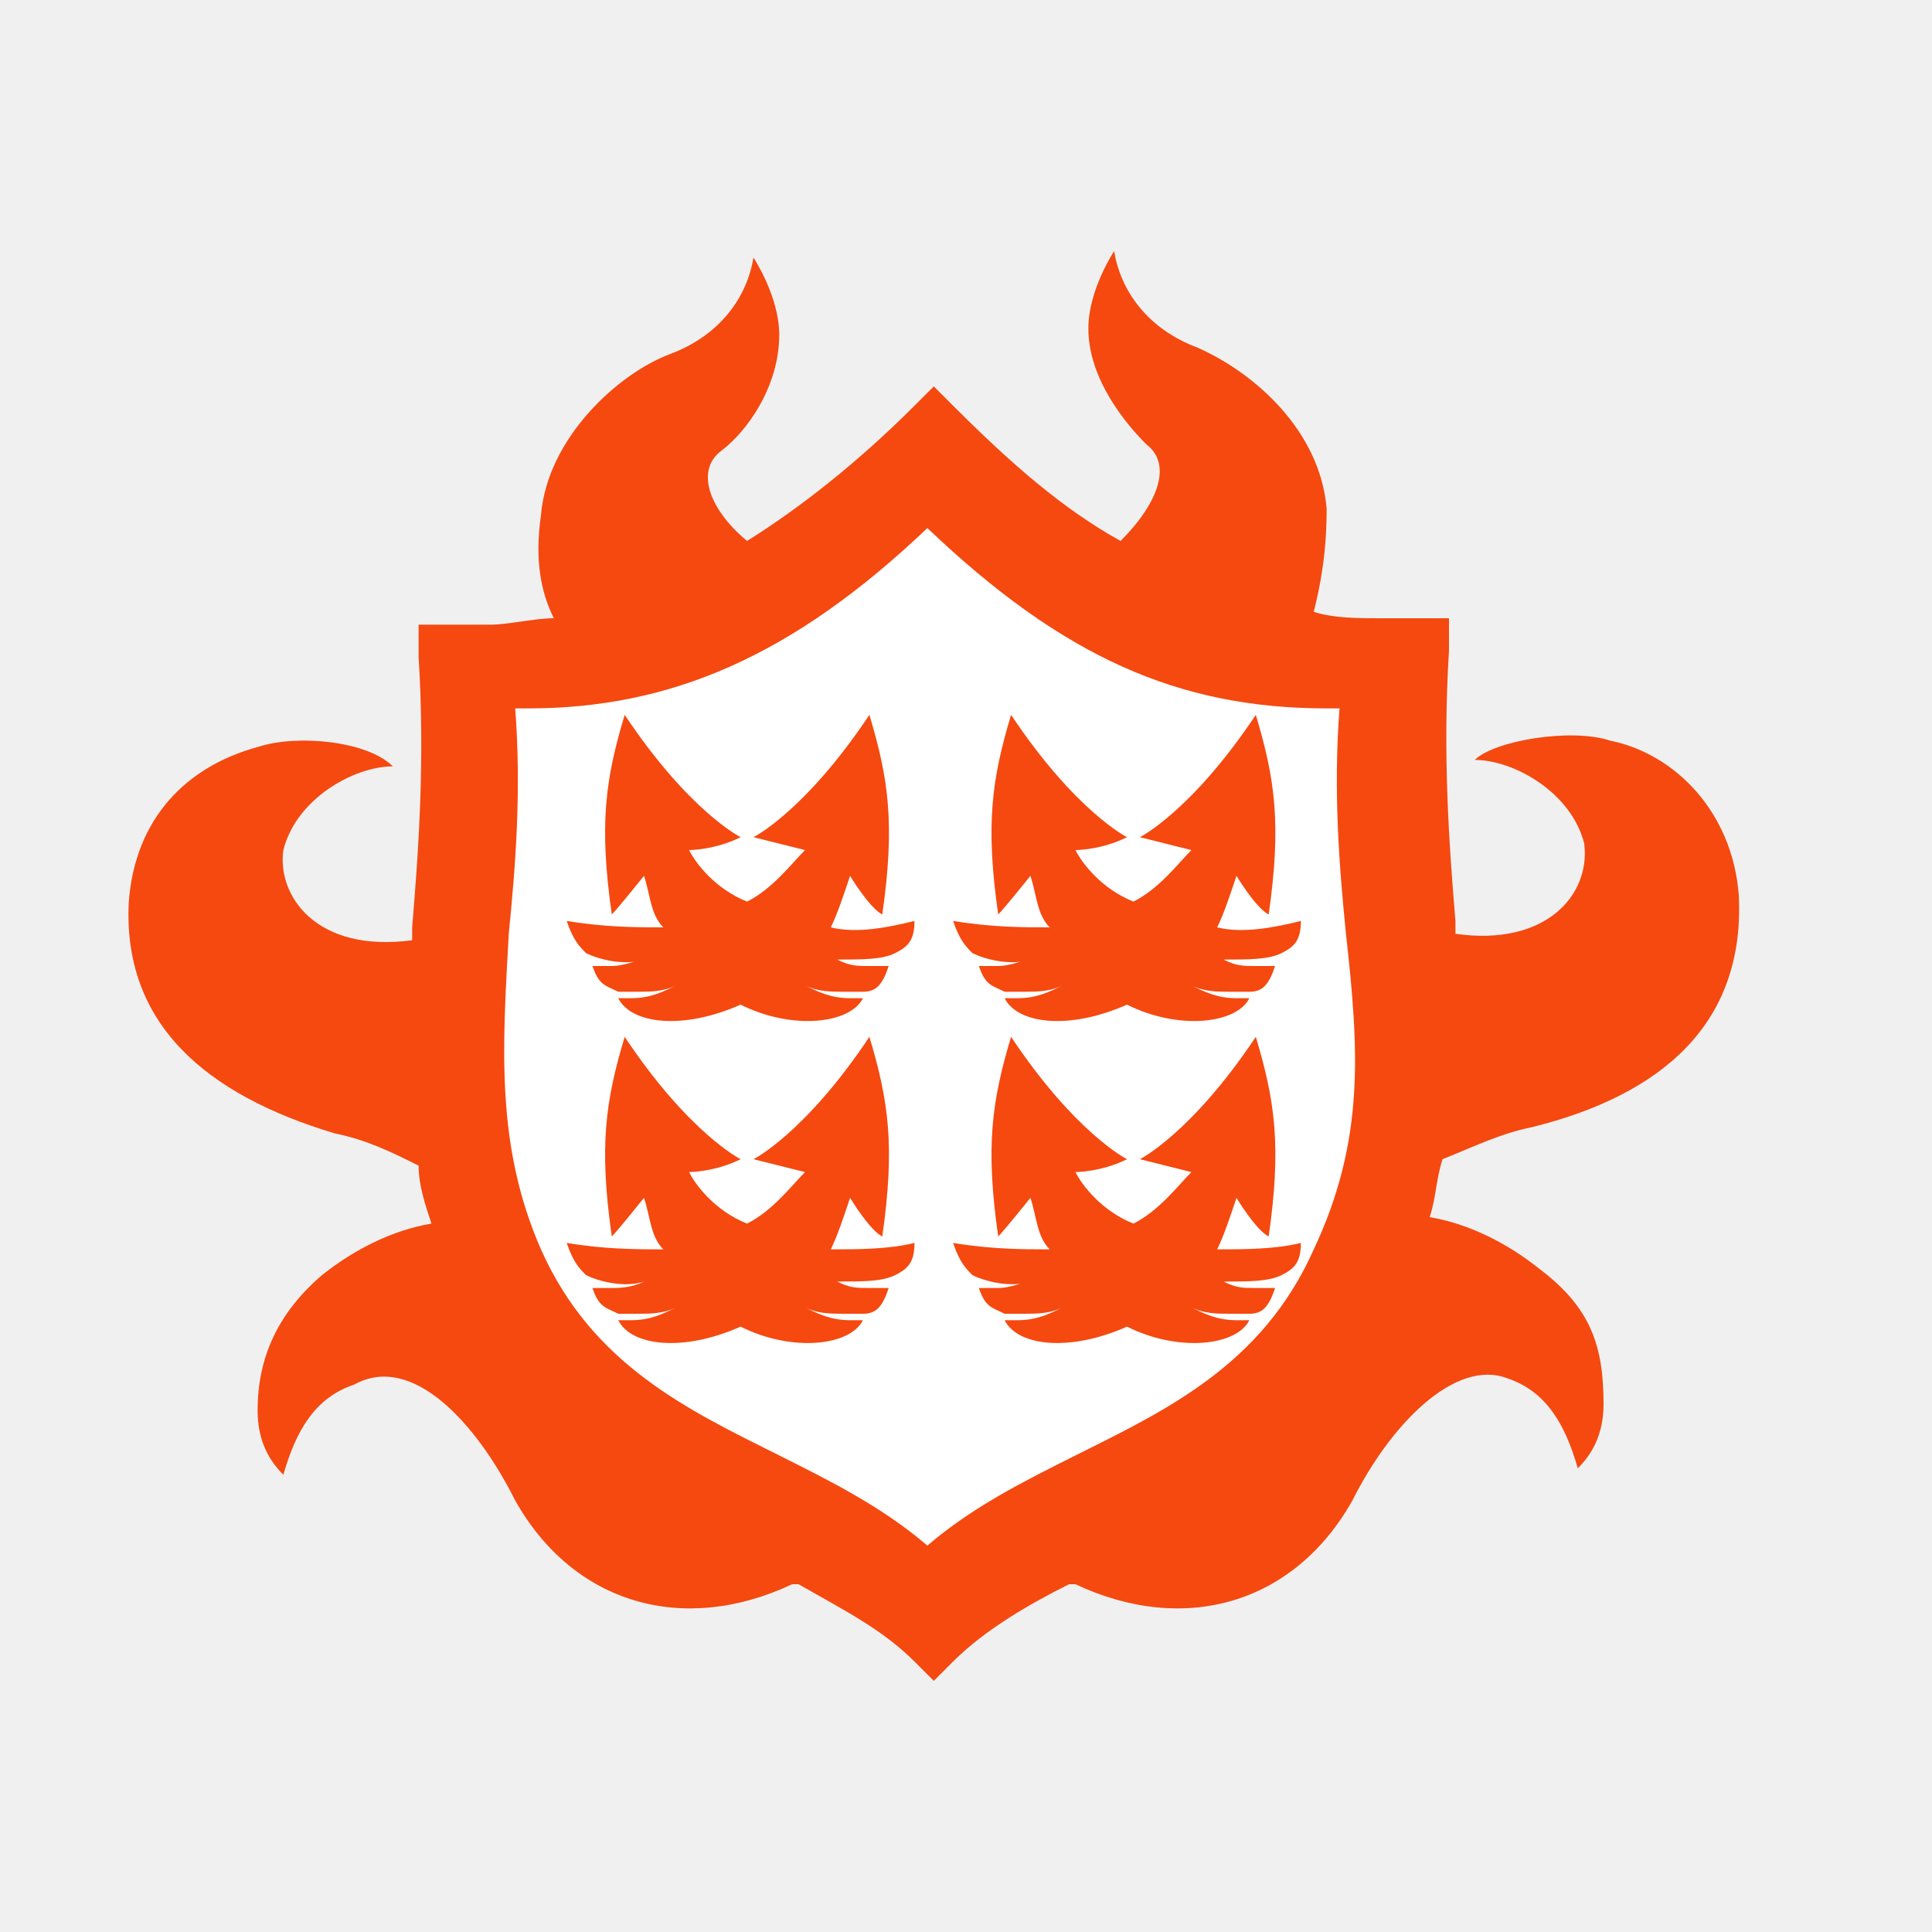
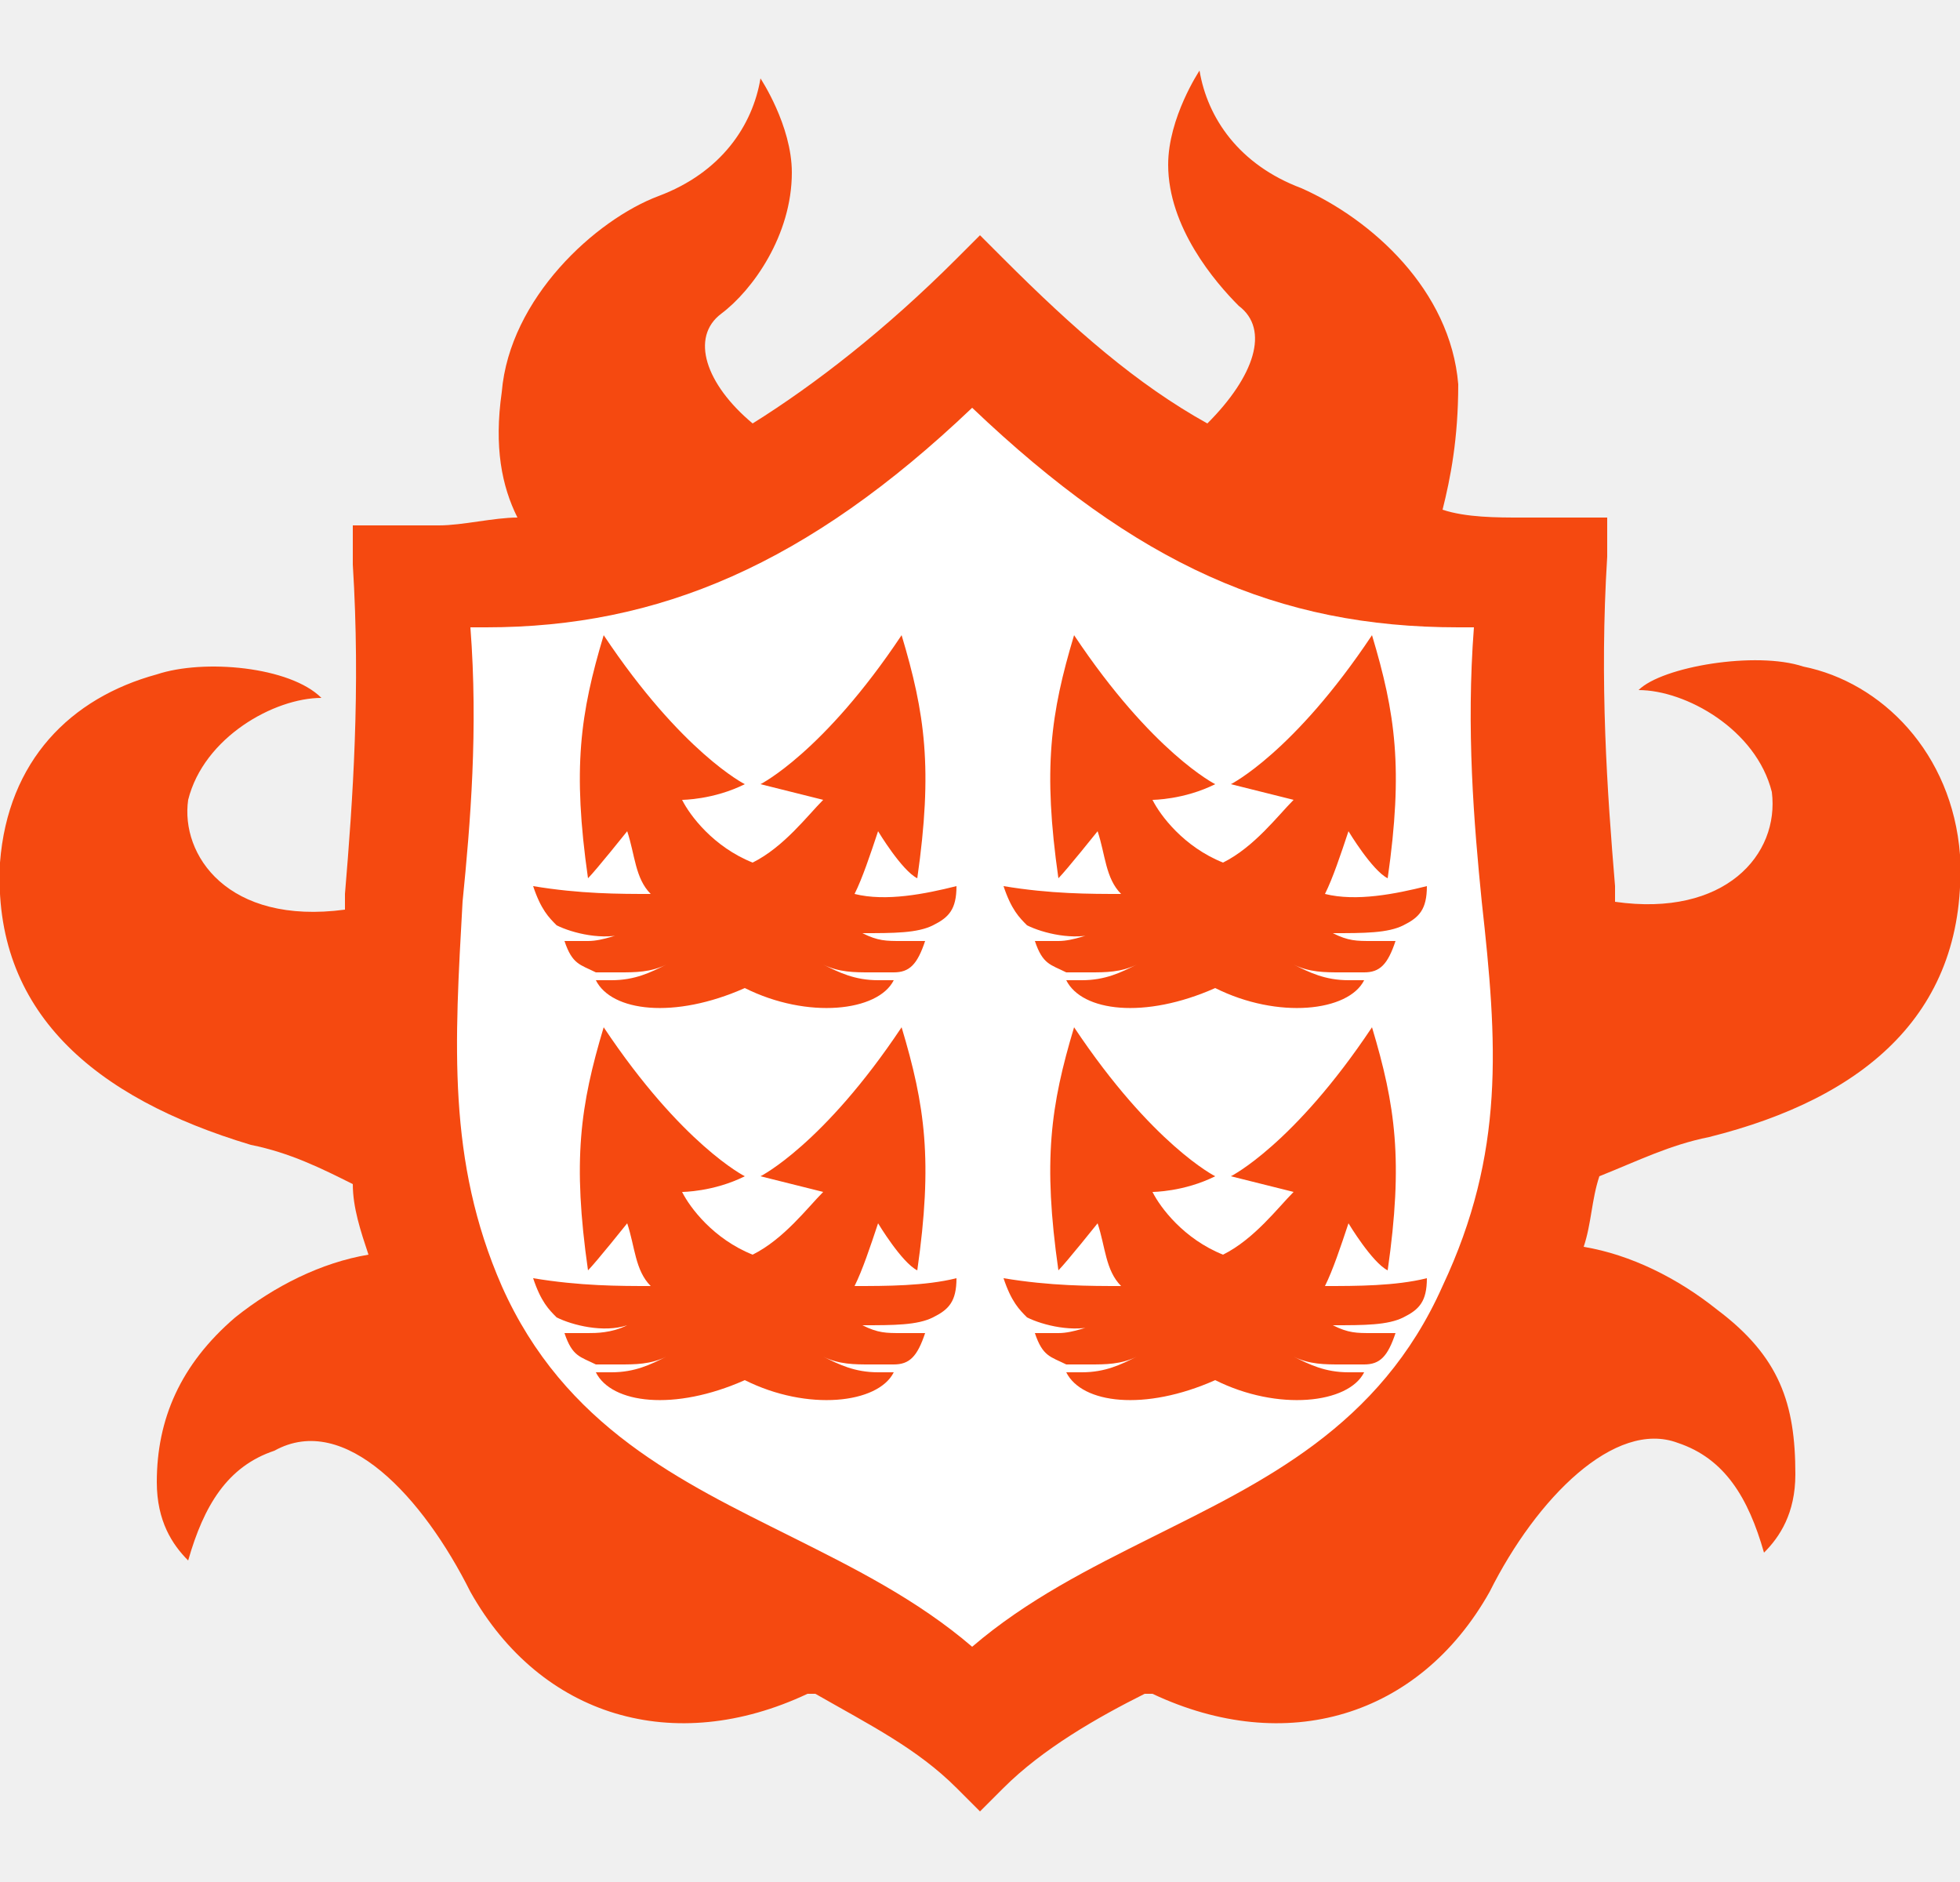
- <svg xmlns="http://www.w3.org/2000/svg" version="1.1" x="0px" y="0px" viewBox="0 0 30 30" style="enable-background:new 0 0 30 30;" xml:space="preserve">
-   <style type="text/css">
- 	.st0{fill:#F54910;}
- 	.st1{fill:#FFFFFF;}
- 	.st2{display:none;opacity:0.42;}
- </style>
-   <g id="图层_1">
-     <path class="st0" d="M23.8,17.5c2-0.5,3.3-1.6,3.2-3.6c-0.1-1.3-1-2.2-2-2.4c-0.6-0.2-1.8,0-2.1,0.3c0.6,0,1.5,0.5,1.7,1.3   c0.1,0.8-0.6,1.6-2,1.4c0-0.1,0-0.2,0-0.2c-0.1-1.2-0.2-2.6-0.1-4.2l0-0.5l-0.5,0c-0.2,0-0.4,0-0.6,0c-0.3,0-0.7,0-1-0.1   c0.1-0.4,0.2-0.9,0.2-1.6c-0.1-1.2-1.1-2.1-2-2.5c-0.8-0.3-1.2-0.9-1.3-1.5c0,0-0.4,0.6-0.4,1.2c0,0.8,0.6,1.5,0.9,1.8   c0.4,0.3,0.2,0.9-0.4,1.5c-0.9-0.5-1.7-1.2-2.6-2.1l-0.3-0.3l-0.3,0.3c-0.9,0.9-1.8,1.6-2.6,2.1C11,7.9,10.8,7.3,11.2,7   c0.4-0.3,0.9-1,0.9-1.8c0-0.6-0.4-1.2-0.4-1.2c-0.1,0.6-0.5,1.2-1.3,1.5C9.6,5.8,8.5,6.8,8.4,8c-0.1,0.7,0,1.2,0.2,1.6   c-0.3,0-0.7,0.1-1,0.1c-0.2,0-0.4,0-0.6,0l-0.5,0l0,0.5c0.1,1.6,0,3-0.1,4.2c0,0.1,0,0.2,0,0.2c-1.5,0.2-2.1-0.7-2-1.4   c0.2-0.8,1.1-1.3,1.7-1.3c-0.4-0.4-1.5-0.5-2.1-0.3c-1.1,0.3-1.9,1.1-2,2.4c-0.1,1.9,1.2,3,3.2,3.6c0.5,0.1,0.9,0.3,1.3,0.5   c0,0.3,0.1,0.6,0.2,0.9c-0.6,0.1-1.2,0.4-1.7,0.8c-0.7,0.6-1,1.3-1,2.1c0,0.5,0.2,0.8,0.4,1c0.2-0.7,0.5-1.2,1.1-1.4   C6.4,21,7.4,22.1,8,23.3c0.9,1.6,2.6,2.1,4.3,1.3l0.1,0c0.7,0.4,1.3,0.7,1.8,1.2l0.3,0.3l0.3-0.3c0.5-0.5,1.2-0.9,1.8-1.2   c0,0,0.1,0,0.1,0c1.7,0.8,3.4,0.3,4.3-1.3c0.6-1.2,1.6-2.2,2.4-1.9c0.6,0.2,0.9,0.7,1.1,1.4c0.2-0.2,0.4-0.5,0.4-1   c0-0.9-0.2-1.5-1-2.1c-0.5-0.4-1.1-0.7-1.7-0.8c0.1-0.3,0.1-0.6,0.2-0.9C22.9,17.8,23.3,17.6,23.8,17.5z" />
-     <path class="st1" d="M8,11c0.1,1.3,0,2.5-0.1,3.5c-0.1,1.8-0.2,3.3,0.5,4.9c0.8,1.8,2.3,2.5,3.7,3.2c0.8,0.4,1.6,0.8,2.3,1.4   c0.7-0.6,1.5-1,2.3-1.4c1.4-0.7,2.9-1.4,3.7-3.2c0.8-1.7,0.7-3.1,0.5-4.9c-0.1-1-0.2-2.2-0.1-3.5c-0.1,0-0.2,0-0.2,0   c-2.3,0-4.1-0.8-6.2-2.8c-2.1,2-4,2.8-6.2,2.8C8.2,11,8.1,11,8,11z" />
-     <path class="st0" d="M12.9,14.4c0.1-0.2,0.2-0.5,0.3-0.8c0,0,0.3,0.5,0.5,0.6c0.2-1.4,0.1-2.1-0.2-3.1c-1,1.5-1.8,1.9-1.8,1.9   c0.4,0.1,0.8,0.2,0.8,0.2c-0.2,0.2-0.5,0.6-0.9,0.8c-0.5-0.2-0.8-0.6-0.9-0.8c0,0,0.4,0,0.8-0.2c0,0-0.8-0.4-1.8-1.9   c-0.3,1-0.4,1.7-0.2,3.1c0.1-0.1,0.5-0.6,0.5-0.6c0.1,0.3,0.1,0.6,0.3,0.8c-0.4,0-0.9,0-1.5-0.1c0.1,0.3,0.2,0.4,0.3,0.5   c0.2,0.1,0.6,0.2,0.9,0.1c0,0,0,0,0,0c0,0,0,0,0,0c-0.1,0-0.3,0.1-0.5,0.1c-0.1,0-0.2,0-0.3,0c0.1,0.3,0.2,0.3,0.4,0.4   c0.1,0,0.2,0,0.3,0c0.2,0,0.4,0,0.6-0.1c0,0,0,0,0,0c0,0,0,0,0,0c-0.2,0.1-0.4,0.2-0.7,0.2c-0.1,0-0.1,0-0.2,0   c0.2,0.4,1,0.5,1.9,0.1c0.8,0.4,1.7,0.3,1.9-0.1c-0.1,0-0.2,0-0.2,0c-0.3,0-0.5-0.1-0.7-0.2c0,0,0,0,0,0c0,0,0,0,0,0   c0.2,0.1,0.4,0.1,0.6,0.1c0.1,0,0.2,0,0.3,0c0.2,0,0.3-0.1,0.4-0.4c-0.1,0-0.2,0-0.3,0c-0.2,0-0.3,0-0.5-0.1c0,0,0,0,0,0   c0,0,0,0,0,0c0.4,0,0.7,0,0.9-0.1c0.2-0.1,0.3-0.2,0.3-0.5C13.8,14.4,13.3,14.5,12.9,14.4L12.9,14.4z" />
-     <path class="st0" d="M18.9,14.4c0.1-0.2,0.2-0.5,0.3-0.8c0,0,0.3,0.5,0.5,0.6c0.2-1.4,0.1-2.1-0.2-3.1c-1,1.5-1.8,1.9-1.8,1.9   c0.4,0.1,0.8,0.2,0.8,0.2c-0.2,0.2-0.5,0.6-0.9,0.8c-0.5-0.2-0.8-0.6-0.9-0.8c0,0,0.4,0,0.8-0.2c0,0-0.8-0.4-1.8-1.9   c-0.3,1-0.4,1.7-0.2,3.1c0.1-0.1,0.5-0.6,0.5-0.6c0.1,0.3,0.1,0.6,0.3,0.8c-0.4,0-0.9,0-1.5-0.1c0.1,0.3,0.2,0.4,0.3,0.5   c0.2,0.1,0.6,0.2,0.9,0.1c0,0,0,0,0,0c0,0,0,0,0,0c-0.1,0-0.3,0.1-0.5,0.1c-0.1,0-0.2,0-0.3,0c0.1,0.3,0.2,0.3,0.4,0.4   c0.1,0,0.2,0,0.3,0c0.2,0,0.4,0,0.6-0.1c0,0,0,0,0,0c0,0,0,0,0,0c-0.2,0.1-0.4,0.2-0.7,0.2c-0.1,0-0.1,0-0.2,0   c0.2,0.4,1,0.5,1.9,0.1c0.8,0.4,1.7,0.3,1.9-0.1c-0.1,0-0.2,0-0.2,0c-0.3,0-0.5-0.1-0.7-0.2c0,0,0,0,0,0c0,0,0,0,0,0   c0.2,0.1,0.4,0.1,0.6,0.1c0.1,0,0.2,0,0.3,0c0.2,0,0.3-0.1,0.4-0.4c-0.1,0-0.2,0-0.3,0c-0.2,0-0.3,0-0.5-0.1c0,0,0,0,0,0   c0,0,0,0,0,0c0.4,0,0.7,0,0.9-0.1c0.2-0.1,0.3-0.2,0.3-0.5C19.8,14.4,19.3,14.5,18.9,14.4L18.9,14.4z" />
-     <path class="st0" d="M12.9,19.4c0.1-0.2,0.2-0.5,0.3-0.8c0,0,0.3,0.5,0.5,0.6c0.2-1.4,0.1-2.1-0.2-3.1c-1,1.5-1.8,1.9-1.8,1.9   c0.4,0.1,0.8,0.2,0.8,0.2c-0.2,0.2-0.5,0.6-0.9,0.8c-0.5-0.2-0.8-0.6-0.9-0.8c0,0,0.4,0,0.8-0.2c0,0-0.8-0.4-1.8-1.9   c-0.3,1-0.4,1.7-0.2,3.1c0.1-0.1,0.5-0.6,0.5-0.6c0.1,0.3,0.1,0.6,0.3,0.8c-0.4,0-0.9,0-1.5-0.1c0.1,0.3,0.2,0.4,0.3,0.5   c0.2,0.1,0.6,0.2,0.9,0.1c0,0,0,0,0,0c0,0,0,0,0,0C9.8,20,9.6,20,9.5,20c-0.1,0-0.2,0-0.3,0c0.1,0.3,0.2,0.3,0.4,0.4   c0.1,0,0.2,0,0.3,0c0.2,0,0.4,0,0.6-0.1c0,0,0,0,0,0c0,0,0,0,0,0c-0.2,0.1-0.4,0.2-0.7,0.2c-0.1,0-0.1,0-0.2,0   c0.2,0.4,1,0.5,1.9,0.1c0.8,0.4,1.7,0.3,1.9-0.1c-0.1,0-0.2,0-0.2,0c-0.3,0-0.5-0.1-0.7-0.2c0,0,0,0,0,0c0,0,0,0,0,0   c0.2,0.1,0.4,0.1,0.6,0.1c0.1,0,0.2,0,0.3,0c0.2,0,0.3-0.1,0.4-0.4c-0.1,0-0.2,0-0.3,0c-0.2,0-0.3,0-0.5-0.1c0,0,0,0,0,0   c0,0,0,0,0,0c0.4,0,0.7,0,0.9-0.1c0.2-0.1,0.3-0.2,0.3-0.5C13.8,19.4,13.3,19.4,12.9,19.4L12.9,19.4z" />
-     <path class="st0" d="M18.9,19.4c0.1-0.2,0.2-0.5,0.3-0.8c0,0,0.3,0.5,0.5,0.6c0.2-1.4,0.1-2.1-0.2-3.1c-1,1.5-1.8,1.9-1.8,1.9   c0.4,0.1,0.8,0.2,0.8,0.2c-0.2,0.2-0.5,0.6-0.9,0.8c-0.5-0.2-0.8-0.6-0.9-0.8c0,0,0.4,0,0.8-0.2c0,0-0.8-0.4-1.8-1.9   c-0.3,1-0.4,1.7-0.2,3.1c0.1-0.1,0.5-0.6,0.5-0.6c0.1,0.3,0.1,0.6,0.3,0.8c-0.4,0-0.9,0-1.5-0.1c0.1,0.3,0.2,0.4,0.3,0.5   c0.2,0.1,0.6,0.2,0.9,0.1c0,0,0,0,0,0c0,0,0,0,0,0c-0.1,0-0.3,0.1-0.5,0.1c-0.1,0-0.2,0-0.3,0c0.1,0.3,0.2,0.3,0.4,0.4   c0.1,0,0.2,0,0.3,0c0.2,0,0.4,0,0.6-0.1c0,0,0,0,0,0c0,0,0,0,0,0c-0.2,0.1-0.4,0.2-0.7,0.2c-0.1,0-0.1,0-0.2,0   c0.2,0.4,1,0.5,1.9,0.1c0.8,0.4,1.7,0.3,1.9-0.1c-0.1,0-0.2,0-0.2,0c-0.3,0-0.5-0.1-0.7-0.2c0,0,0,0,0,0c0,0,0,0,0,0   c0.2,0.1,0.4,0.1,0.6,0.1c0.1,0,0.2,0,0.3,0c0.2,0,0.3-0.1,0.4-0.4c-0.1,0-0.2,0-0.3,0c-0.2,0-0.3,0-0.5-0.1c0,0,0,0,0,0   c0,0,0,0,0,0c0.4,0,0.7,0,0.9-0.1c0.2-0.1,0.3-0.2,0.3-0.5C19.8,19.4,19.3,19.4,18.9,19.4L18.9,19.4z" />
-   </g>
+ <svg xmlns="http://www.w3.org/2000/svg" width="25" height="24" viewBox="0 0 25 24" fill="none">
+   <path d="M21.8 14.5C23.8 14 25.1 12.9 25 10.9C24.9 9.6 24 8.7 23 8.5C22.4 8.3 21.2 8.5 20.9 8.8C21.5 8.8 22.4 9.3 22.6 10.1C22.7 10.9 22 11.7 20.6 11.5C20.6 11.4 20.6 11.3 20.6 11.3C20.5 10.1 20.4 8.7 20.5 7.1V6.6H20C19.8 6.6 19.6 6.6 19.4 6.6C19.1 6.6 18.7 6.6 18.4 6.5C18.5 6.1 18.6 5.6 18.6 4.9C18.5 3.7 17.5 2.8 16.6 2.4C15.8 2.1 15.4 1.5 15.3 0.9C15.3 0.9 14.9 1.5 14.9 2.1C14.9 2.9 15.5 3.6 15.8 3.9C16.2 4.2 16 4.8 15.4 5.4C14.5 4.9 13.7 4.2 12.8 3.3L12.5 3L12.2 3.3C11.3 4.2 10.4 4.9 9.6 5.4C9 4.9 8.8 4.3 9.2 4C9.6 3.7 10.1 3 10.1 2.2C10.1 1.6 9.7 1 9.7 1C9.6 1.6 9.2 2.2 8.4 2.5C7.6 2.8 6.5 3.8 6.4 5C6.3 5.7 6.4 6.2 6.6 6.6C6.3 6.6 5.9 6.7 5.6 6.7C5.4 6.7 5.2 6.7 5 6.7H4.5V7.2C4.6 8.8 4.5 10.2 4.4 11.4C4.4 11.5 4.4 11.6 4.4 11.6C2.9 11.8 2.3 10.9 2.4 10.2C2.6 9.4 3.5 8.9 4.1 8.9C3.7 8.5 2.6 8.4 2 8.6C0.9 8.9 0.1 9.7 1.83727e-05 11C-0.1 12.9 1.2 14 3.2 14.6C3.7 14.7 4.1 14.9 4.5 15.1C4.5 15.4 4.6 15.7 4.7 16C4.1 16.1 3.5 16.4 3 16.8C2.3 17.4 2 18.1 2 18.9C2 19.4 2.2 19.7 2.4 19.9C2.6 19.2 2.9 18.7 3.5 18.5C4.4 18 5.4 19.1 6 20.3C6.9 21.9 8.6 22.4 10.3 21.6H10.4C11.1 22 11.7 22.3 12.2 22.8L12.5 23.1L12.8 22.8C13.3 22.3 14 21.9 14.6 21.6H14.7C16.4 22.4 18.1 21.9 19 20.3C19.6 19.1 20.6 18.1 21.4 18.4C22 18.6 22.3 19.1 22.5 19.8C22.7 19.6 22.9 19.3 22.9 18.8C22.9 17.9 22.7 17.3 21.9 16.7C21.4 16.3 20.8 16 20.2 15.9C20.3 15.6 20.3 15.3 20.4 15C20.9 14.8 21.3 14.6 21.8 14.5Z" fill="#F54910" />
+   <path d="M6 8C6.1 9.3 6 10.5 5.9 11.5C5.8 13.3 5.7 14.8 6.4 16.4C7.2 18.2 8.7 18.9 10.1 19.6C10.9 20 11.7 20.4 12.4 21C13.1 20.4 13.9 20 14.7 19.6C16.1 18.9 17.6 18.2 18.4 16.4C19.2 14.7 19.1 13.3 18.9 11.5C18.8 10.5 18.7 9.3 18.8 8C18.7 8 18.6 8 18.6 8C16.3 8 14.5 7.2 12.4 5.2C10.3 7.2 8.4 8 6.2 8C6.2 8 6.1 8 6 8Z" fill="white" />
+   <path d="M10.9 11.4C11 11.2 11.1 10.9 11.2 10.6C11.2 10.6 11.5 11.1 11.7 11.2C11.9 9.8 11.8 9.1 11.5 8.1C10.5 9.6 9.7 10 9.7 10C10.1 10.1 10.5 10.2 10.5 10.2C10.3 10.4 10 10.8 9.6 11C9.1 10.8 8.8 10.4 8.7 10.2C8.7 10.2 9.1 10.2 9.5 10C9.5 10 8.7 9.6 7.7 8.1C7.4 9.1 7.3 9.8 7.5 11.2C7.6 11.1 8 10.6 8 10.6C8.1 10.9 8.1 11.2 8.3 11.4C7.9 11.4 7.4 11.4 6.8 11.3C6.9 11.6 7 11.7 7.1 11.8C7.3 11.9 7.7 12 8 11.9C7.9 11.9 7.7 12 7.5 12C7.4 12 7.3 12 7.2 12C7.3 12.3 7.4 12.3 7.6 12.4C7.7 12.4 7.8 12.4 7.9 12.4C8.1 12.4 8.3 12.4 8.5 12.3C8.3 12.4 8.1 12.5 7.8 12.5C7.7 12.5 7.7 12.5 7.6 12.5C7.8 12.9 8.6 13 9.5 12.6C10.3 13 11.2 12.9 11.4 12.5C11.3 12.5 11.2 12.5 11.2 12.5C10.9 12.5 10.7 12.4 10.5 12.3C10.7 12.4 10.9 12.4 11.1 12.4C11.2 12.4 11.3 12.4 11.4 12.4C11.6 12.4 11.7 12.3 11.8 12C11.7 12 11.6 12 11.5 12C11.3 12 11.2 12 11 11.9C11.4 11.9 11.7 11.9 11.9 11.8C12.1 11.7 12.2 11.6 12.2 11.3C11.8 11.4 11.3 11.5 10.9 11.4Z" fill="#F54910" />
+   <path d="M16.9 11.4C17 11.2 17.1 10.9 17.2 10.6C17.2 10.6 17.5 11.1 17.7 11.2C17.9 9.8 17.8 9.1 17.5 8.1C16.5 9.6 15.7 10 15.7 10C16.1 10.1 16.5 10.2 16.5 10.2C16.3 10.4 16 10.8 15.6 11C15.1 10.8 14.8 10.4 14.7 10.2C14.7 10.2 15.1 10.2 15.5 10C15.5 10 14.7 9.6 13.7 8.1C13.4 9.1 13.3 9.8 13.5 11.2C13.6 11.1 14 10.6 14 10.6C14.1 10.9 14.1 11.2 14.3 11.4C13.9 11.4 13.4 11.4 12.8 11.3C12.9 11.6 13 11.7 13.1 11.8C13.3 11.9 13.7 12 14 11.9C13.9 11.9 13.7 12 13.5 12C13.4 12 13.3 12 13.2 12C13.3 12.3 13.4 12.3 13.6 12.4C13.7 12.4 13.8 12.4 13.9 12.4C14.1 12.4 14.3 12.4 14.5 12.3C14.3 12.4 14.1 12.5 13.8 12.5C13.7 12.5 13.7 12.5 13.6 12.5C13.8 12.9 14.6 13 15.5 12.6C16.3 13 17.2 12.9 17.4 12.5C17.3 12.5 17.2 12.5 17.2 12.5C16.9 12.5 16.7 12.4 16.5 12.3C16.7 12.4 16.9 12.4 17.1 12.4C17.2 12.4 17.3 12.4 17.4 12.4C17.6 12.4 17.7 12.3 17.8 12C17.7 12 17.6 12 17.5 12C17.3 12 17.2 12 17 11.9C17.4 11.9 17.7 11.9 17.9 11.8C18.1 11.7 18.2 11.6 18.2 11.3C17.8 11.4 17.3 11.5 16.9 11.4Z" fill="#F54910" />
+   <path d="M10.9 16.4C11 16.2 11.1 15.9 11.2 15.6C11.2 15.6 11.5 16.1 11.7 16.2C11.9 14.8 11.8 14.1 11.5 13.1C10.5 14.6 9.7 15 9.7 15C10.1 15.1 10.5 15.2 10.5 15.2C10.3 15.4 10 15.8 9.6 16C9.1 15.8 8.8 15.4 8.7 15.2C8.7 15.2 9.1 15.2 9.5 15C9.5 15 8.7 14.6 7.7 13.1C7.4 14.1 7.3 14.8 7.5 16.2C7.6 16.1 8 15.6 8 15.6C8.1 15.9 8.1 16.2 8.3 16.4C7.9 16.4 7.4 16.4 6.8 16.3C6.9 16.6 7 16.7 7.1 16.8C7.3 16.9 7.7 17 8 16.9C7.8 17 7.6 17 7.5 17C7.4 17 7.3 17 7.2 17C7.3 17.3 7.4 17.3 7.6 17.4C7.7 17.4 7.8 17.4 7.9 17.4C8.1 17.4 8.3 17.4 8.5 17.3C8.3 17.4 8.1 17.5 7.8 17.5C7.7 17.5 7.7 17.5 7.6 17.5C7.8 17.9 8.6 18 9.5 17.6C10.3 18 11.2 17.9 11.4 17.5C11.3 17.5 11.2 17.5 11.2 17.5C10.9 17.5 10.7 17.4 10.5 17.3C10.7 17.4 10.9 17.4 11.1 17.4C11.2 17.4 11.3 17.4 11.4 17.4C11.6 17.4 11.7 17.3 11.8 17C11.7 17 11.6 17 11.5 17C11.3 17 11.2 17 11 16.9C11.4 16.9 11.7 16.9 11.9 16.8C12.1 16.7 12.2 16.6 12.2 16.3C11.8 16.4 11.3 16.4 10.9 16.4Z" fill="#F54910" />
+   <path d="M16.9 16.4C17 16.2 17.1 15.9 17.2 15.6C17.2 15.6 17.5 16.1 17.7 16.2C17.9 14.8 17.8 14.1 17.5 13.1C16.5 14.6 15.7 15 15.7 15C16.1 15.1 16.5 15.2 16.5 15.2C16.3 15.4 16 15.8 15.6 16C15.1 15.8 14.8 15.4 14.7 15.2C14.7 15.2 15.1 15.2 15.5 15C15.5 15 14.7 14.6 13.7 13.1C13.4 14.1 13.3 14.8 13.5 16.2C13.6 16.1 14 15.6 14 15.6C14.1 15.9 14.1 16.2 14.3 16.4C13.9 16.4 13.4 16.4 12.8 16.3C12.9 16.6 13 16.7 13.1 16.8C13.3 16.9 13.7 17 14 16.9C13.9 16.9 13.7 17 13.5 17C13.4 17 13.3 17 13.2 17C13.3 17.3 13.4 17.3 13.6 17.4C13.7 17.4 13.8 17.4 13.9 17.4C14.1 17.4 14.3 17.4 14.5 17.3C14.3 17.4 14.1 17.5 13.8 17.5C13.7 17.5 13.7 17.5 13.6 17.5C13.8 17.9 14.6 18 15.5 17.6C16.3 18 17.2 17.9 17.4 17.5C17.3 17.5 17.2 17.5 17.2 17.5C16.9 17.5 16.7 17.4 16.5 17.3C16.7 17.4 16.9 17.4 17.1 17.4C17.2 17.4 17.3 17.4 17.4 17.4C17.6 17.4 17.7 17.3 17.8 17C17.7 17 17.6 17 17.5 17C17.3 17 17.2 17 17 16.9C17.4 16.9 17.7 16.9 17.9 16.8C18.1 16.7 18.2 16.6 18.2 16.3C17.8 16.4 17.3 16.4 16.9 16.4Z" fill="#F54910" />
</svg>
